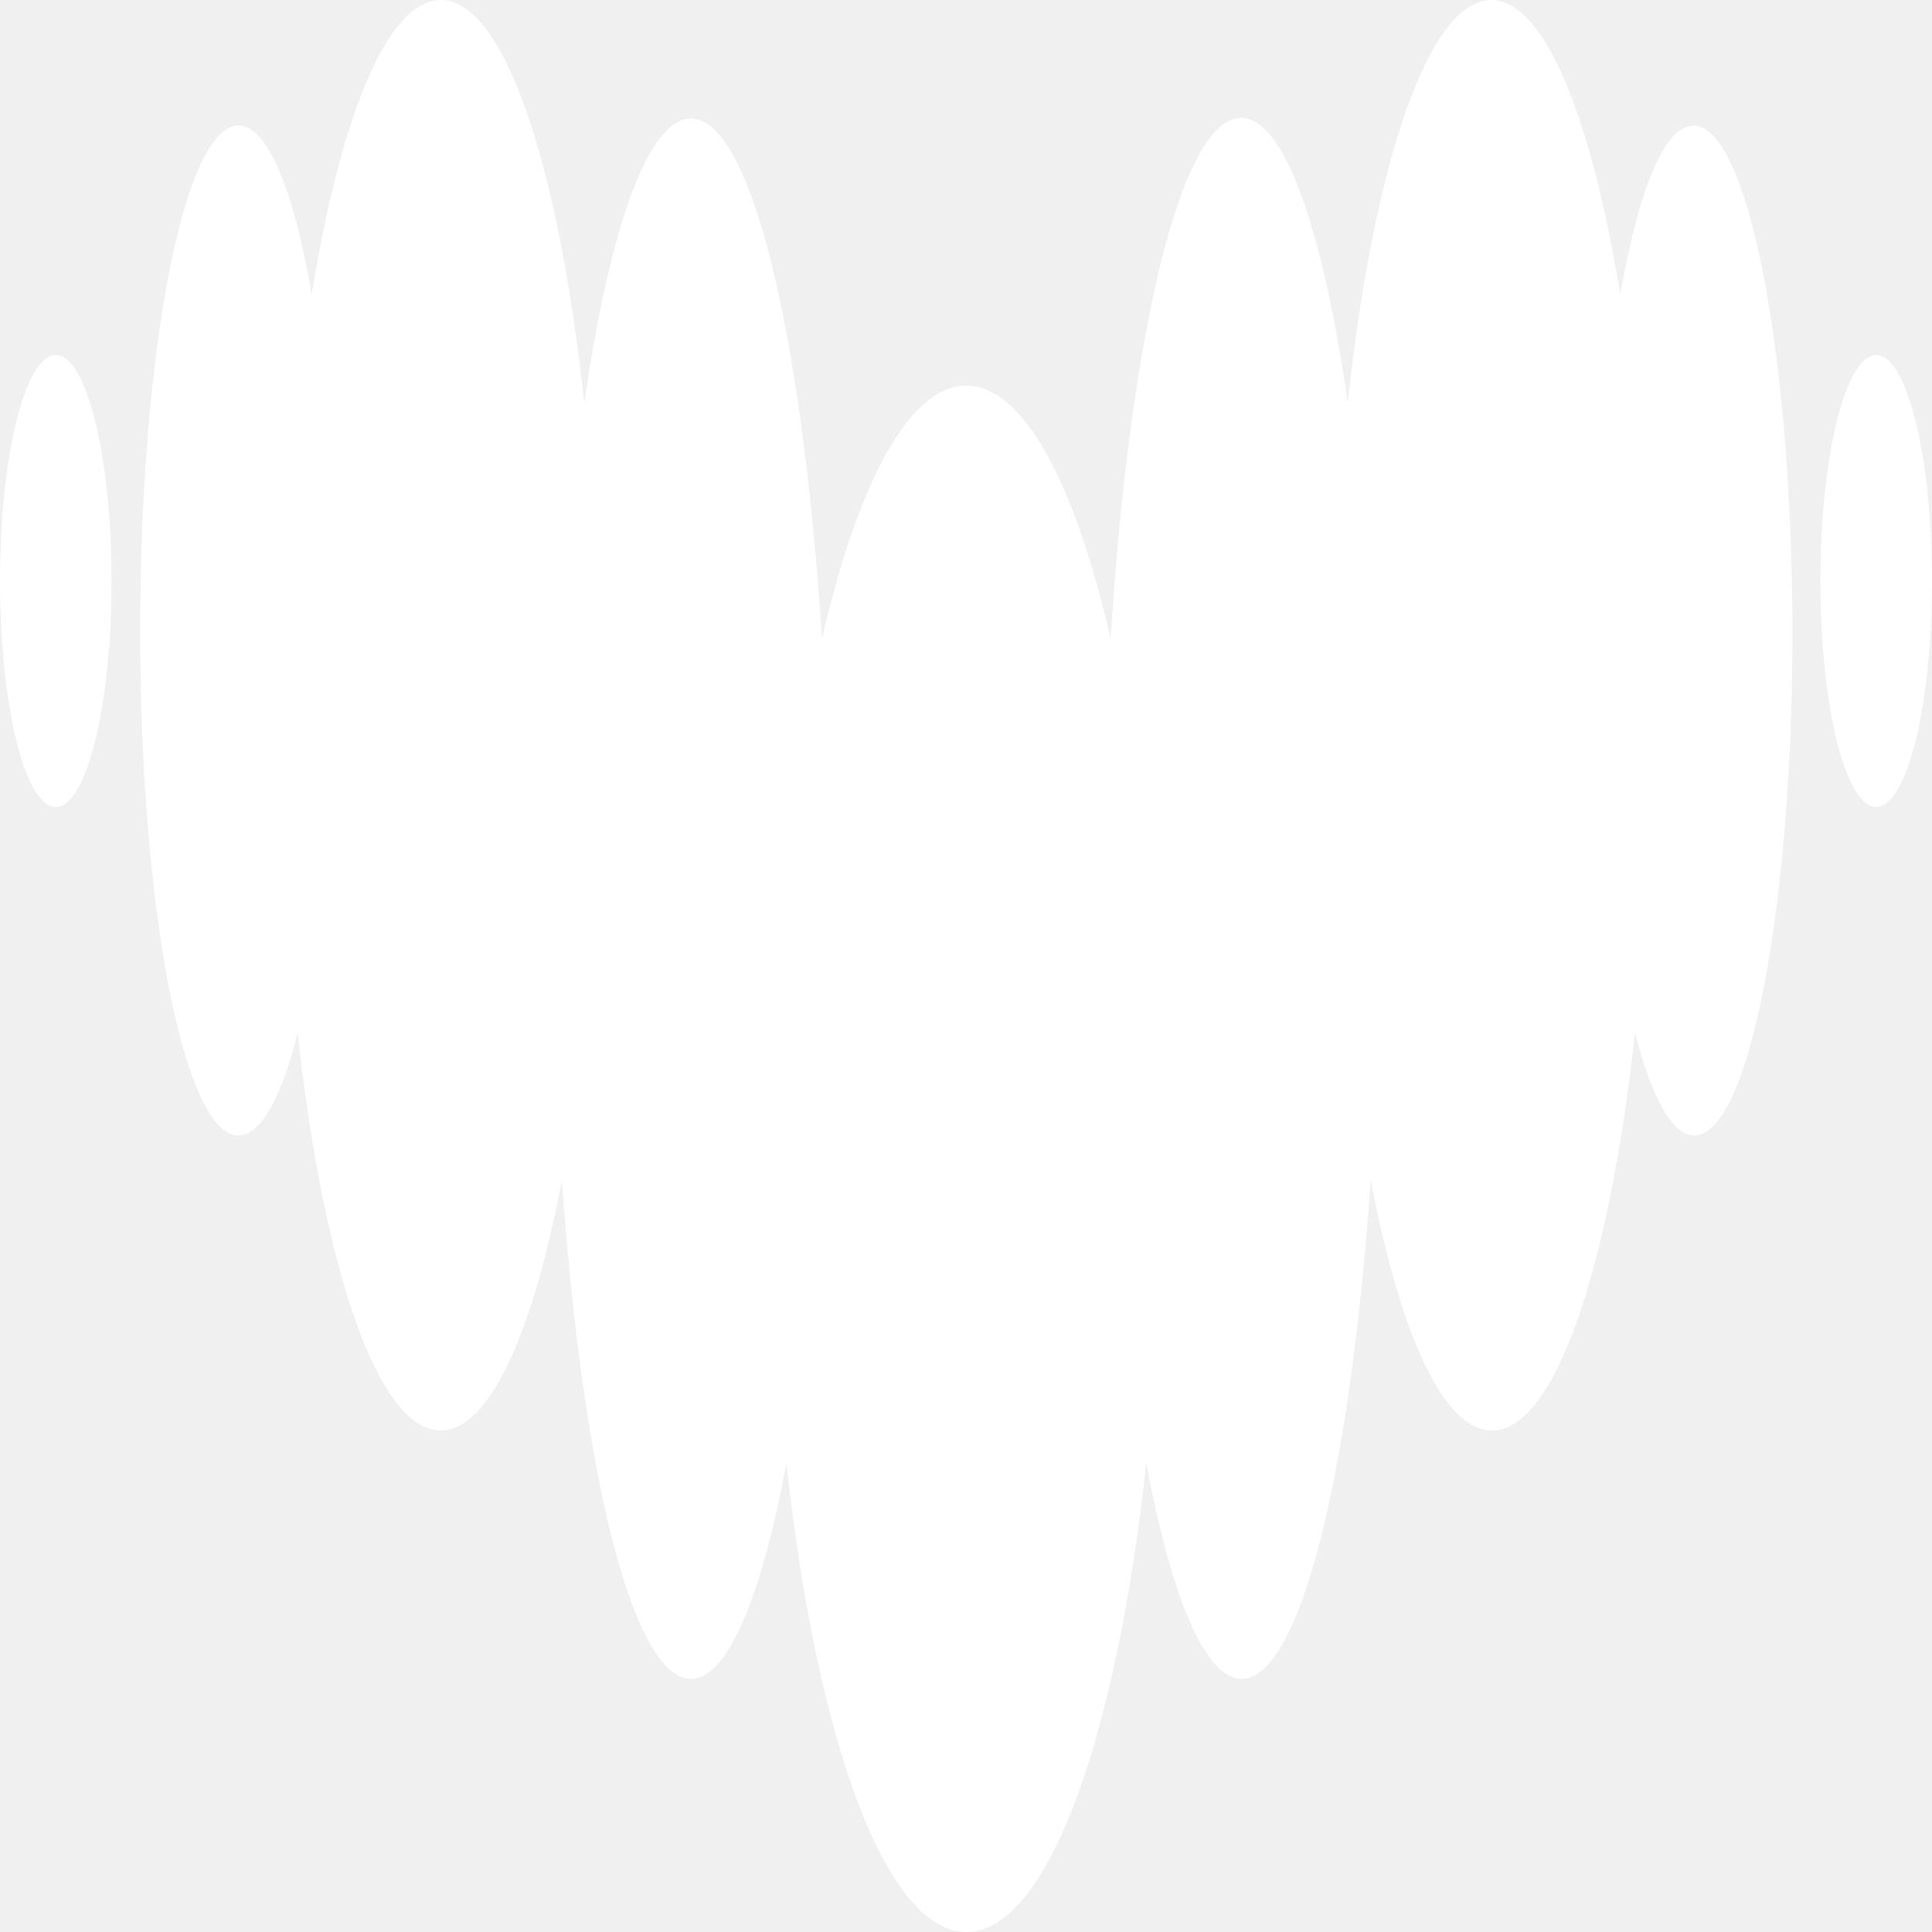
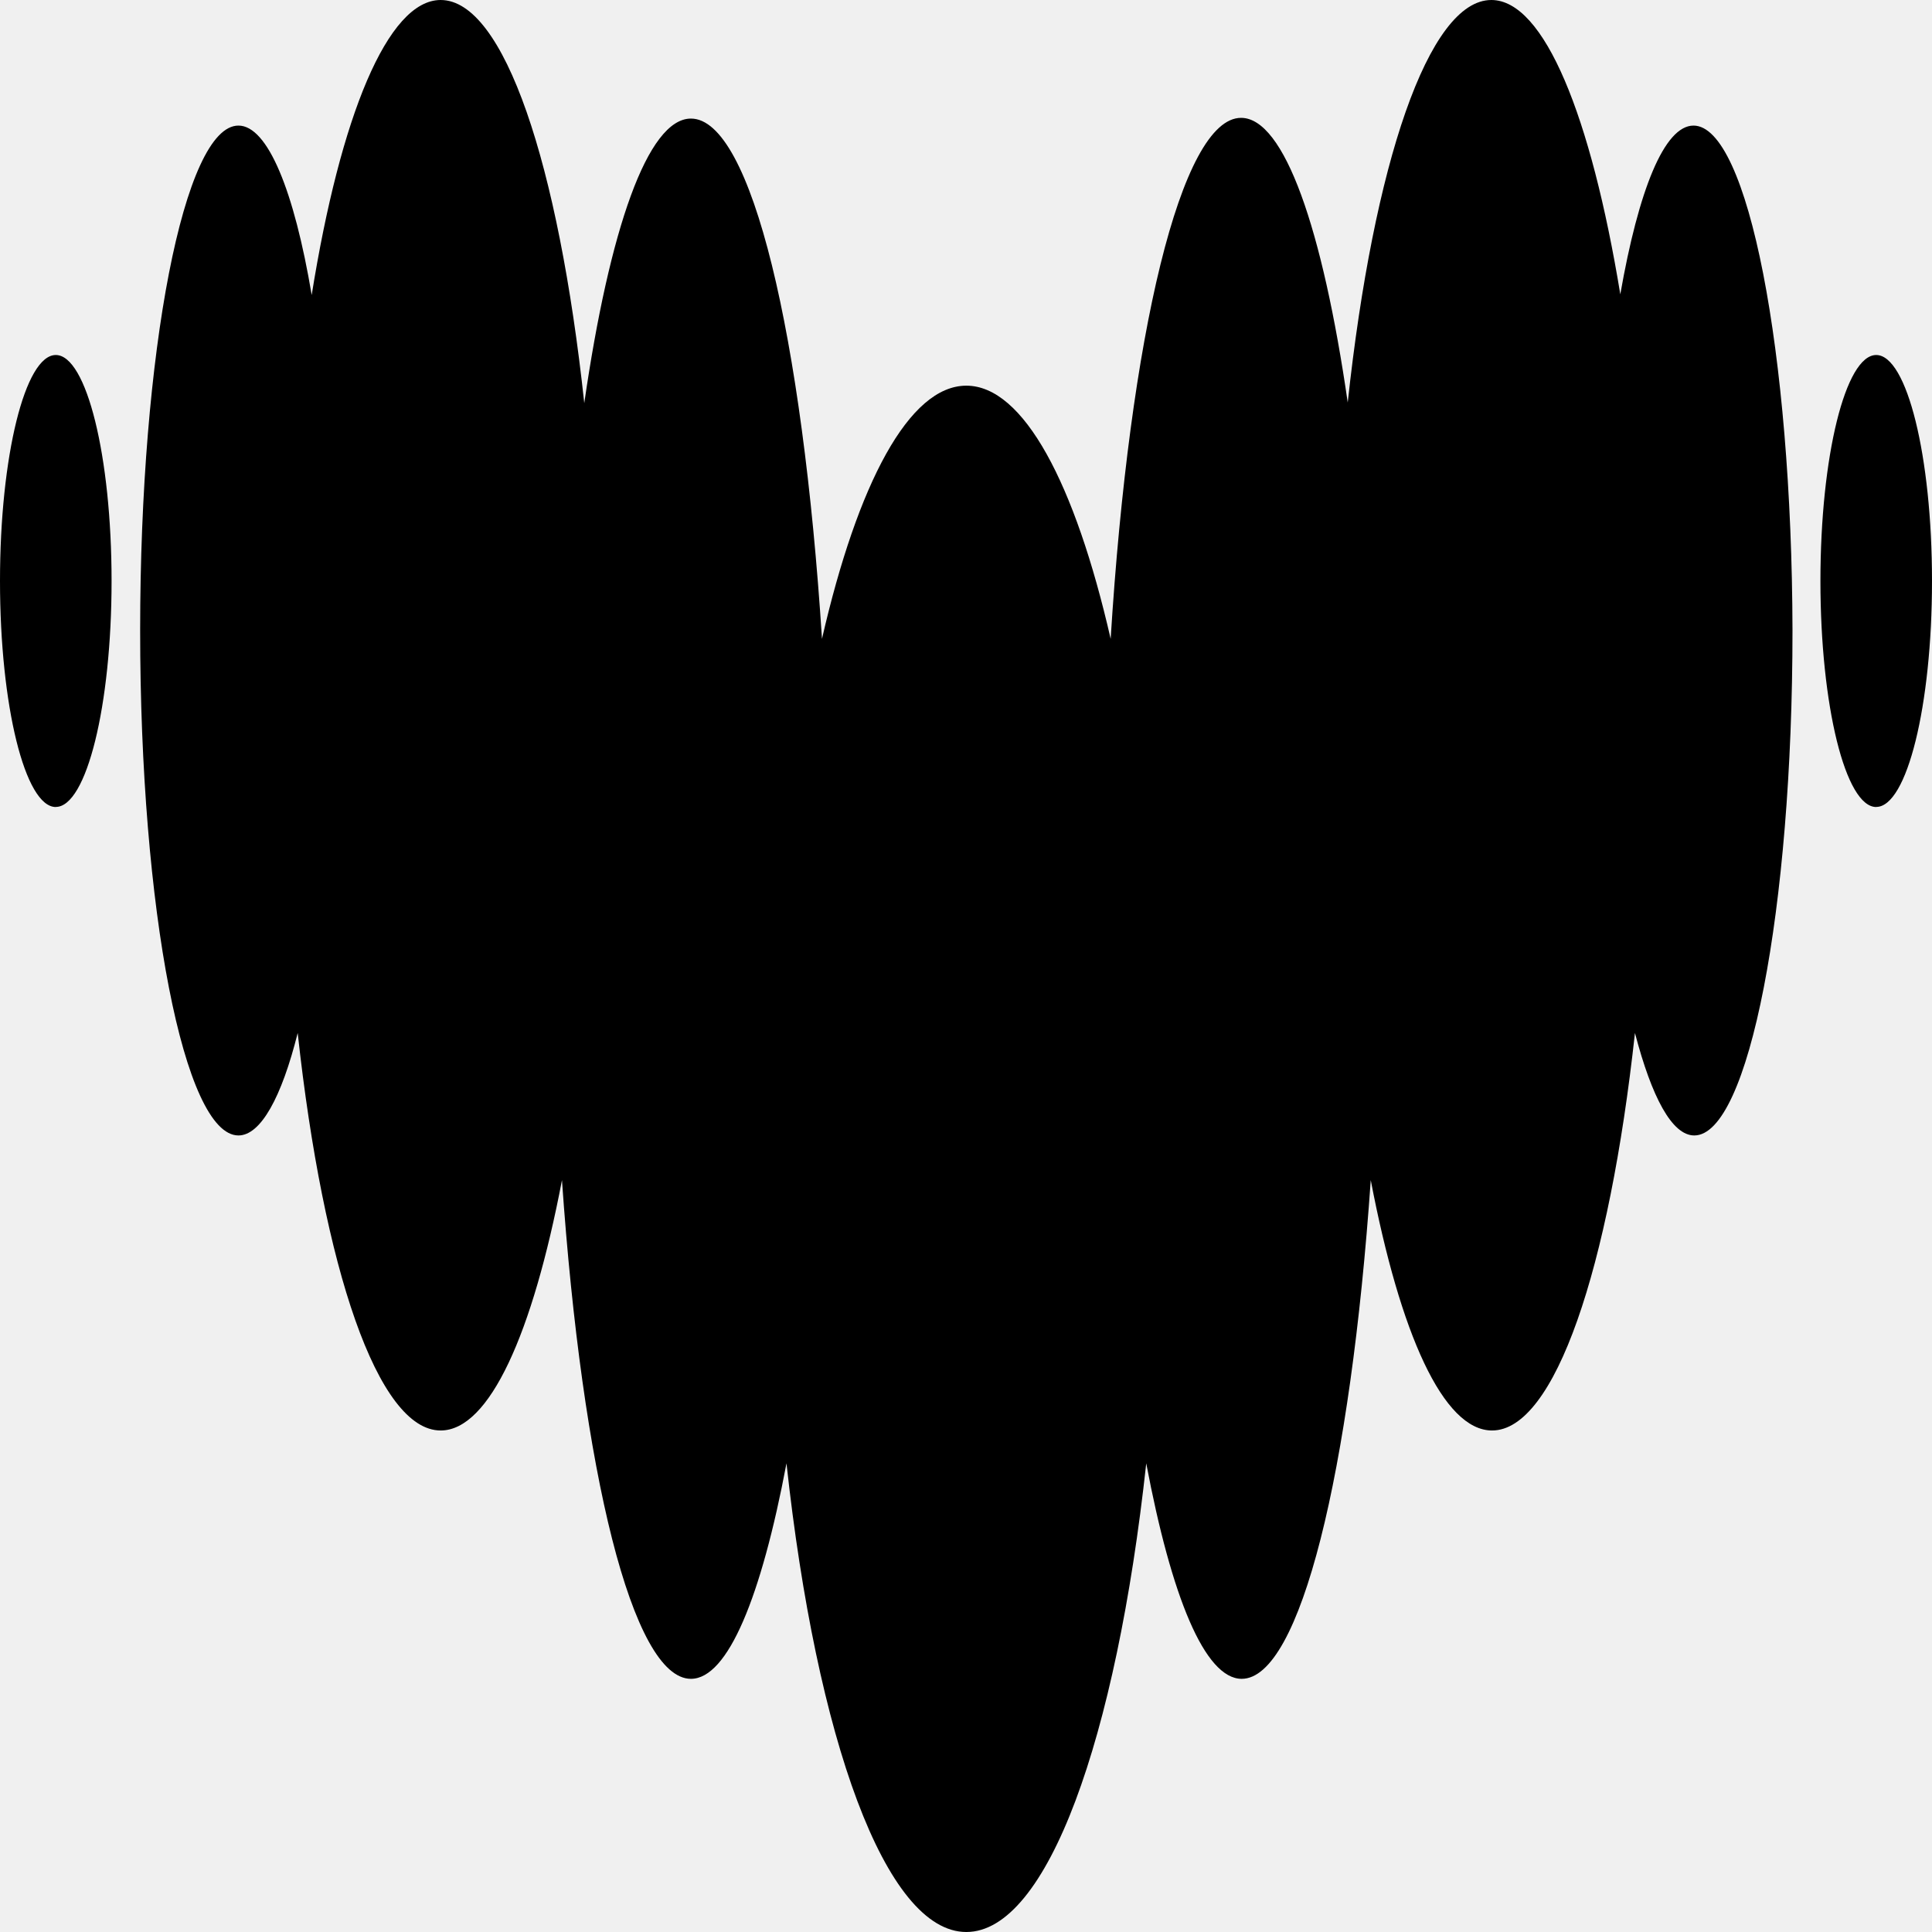
- <svg xmlns="http://www.w3.org/2000/svg" viewBox="0 0 24 24" width="24" height="24" role="img" aria-label="Listen on Deezer">
-   <path fill="#ffffff" d="M.693 10.024c.381 0 .693-1.256.693-2.807 0-1.55-.312-2.807-.693-2.807C.312 4.41 0 5.666 0 7.217s.312 2.808.693 2.808ZM21.038 1.56c-.364 0-.684.805-.91 2.096C19.765 1.446 19.184 0 18.526 0c-.78 0-1.464 2.036-1.784 5-.312-2.158-.788-3.536-1.325-3.536-.745 0-1.386 2.704-1.62 6.472-.442-1.932-1.083-3.145-1.793-3.145s-1.35 1.213-1.793 3.145c-.242-3.76-.874-6.463-1.628-6.463-.537 0-1.013 1.378-1.325 3.535C6.938 2.036 6.262 0 5.474 0c-.658 0-1.247 1.447-1.602 3.665-.217-1.291-.546-2.105-.91-2.105-.675 0-1.221 2.807-1.221 6.272 0 3.466.546 6.273 1.221 6.273.277 0 .537-.476.736-1.273.32 2.928.996 4.938 1.776 4.938.606 0 1.143-1.204 1.507-3.11.251 3.622.875 6.195 1.602 6.195.46 0 .875-1.023 1.187-2.677C10.142 21.6 11 24 12.004 24c1.005 0 1.863-2.4 2.235-5.822.312 1.654.727 2.677 1.186 2.677.728 0 1.352-2.573 1.603-6.195.364 1.906.9 3.11 1.507 3.11.78 0 1.455-2.01 1.775-4.938.208.797.46 1.273.737 1.273.675 0 1.22-2.807 1.22-6.273-.008-3.457-.553-6.272-1.23-6.272ZM23.307 10.024c.381 0 .693-1.256.693-2.807 0-1.55-.312-2.807-.693-2.807-.381 0-.693 1.256-.693 2.807s.312 2.808.693 2.808Z" />
+ <svg xmlns="http://www.w3.org/2000/svg" role="img" viewBox="0 0 24 24">
+   <path d="M.693 10.024c.381 0 .693-1.256.693-2.807 0-1.55-.312-2.807-.693-2.807C.312 4.41 0 5.666 0 7.217s.312 2.808.693 2.808ZM21.038 1.56c-.364 0-.684.805-.91 2.096C19.765 1.446 19.184 0 18.526 0c-.78 0-1.464 2.036-1.784 5-.312-2.158-.788-3.536-1.325-3.536-.745 0-1.386 2.704-1.62 6.472-.442-1.932-1.083-3.145-1.793-3.145s-1.35 1.213-1.793 3.145c-.242-3.76-.874-6.463-1.628-6.463-.537 0-1.013 1.378-1.325 3.535C6.938 2.036 6.262 0 5.474 0c-.658 0-1.247 1.447-1.602 3.665-.217-1.291-.546-2.105-.91-2.105-.675 0-1.221 2.807-1.221 6.272 0 3.466.546 6.273 1.221 6.273.277 0 .537-.476.736-1.273.32 2.928.996 4.938 1.776 4.938.606 0 1.143-1.204 1.507-3.11.251 3.622.875 6.195 1.602 6.195.46 0 .875-1.023 1.187-2.677C10.142 21.6 11 24 12.004 24c1.005 0 1.863-2.4 2.235-5.822.312 1.654.727 2.677 1.186 2.677.728 0 1.352-2.573 1.603-6.195.364 1.906.9 3.11 1.507 3.11.78 0 1.455-2.01 1.775-4.938.208.797.46 1.273.737 1.273.675 0 1.22-2.807 1.22-6.273-.008-3.457-.553-6.272-1.23-6.272ZM23.307 10.024c.381 0 .693-1.256.693-2.807 0-1.55-.312-2.807-.693-2.807-.381 0-.693 1.256-.693 2.807s.312 2.808.693 2.808Z" />
</svg>
